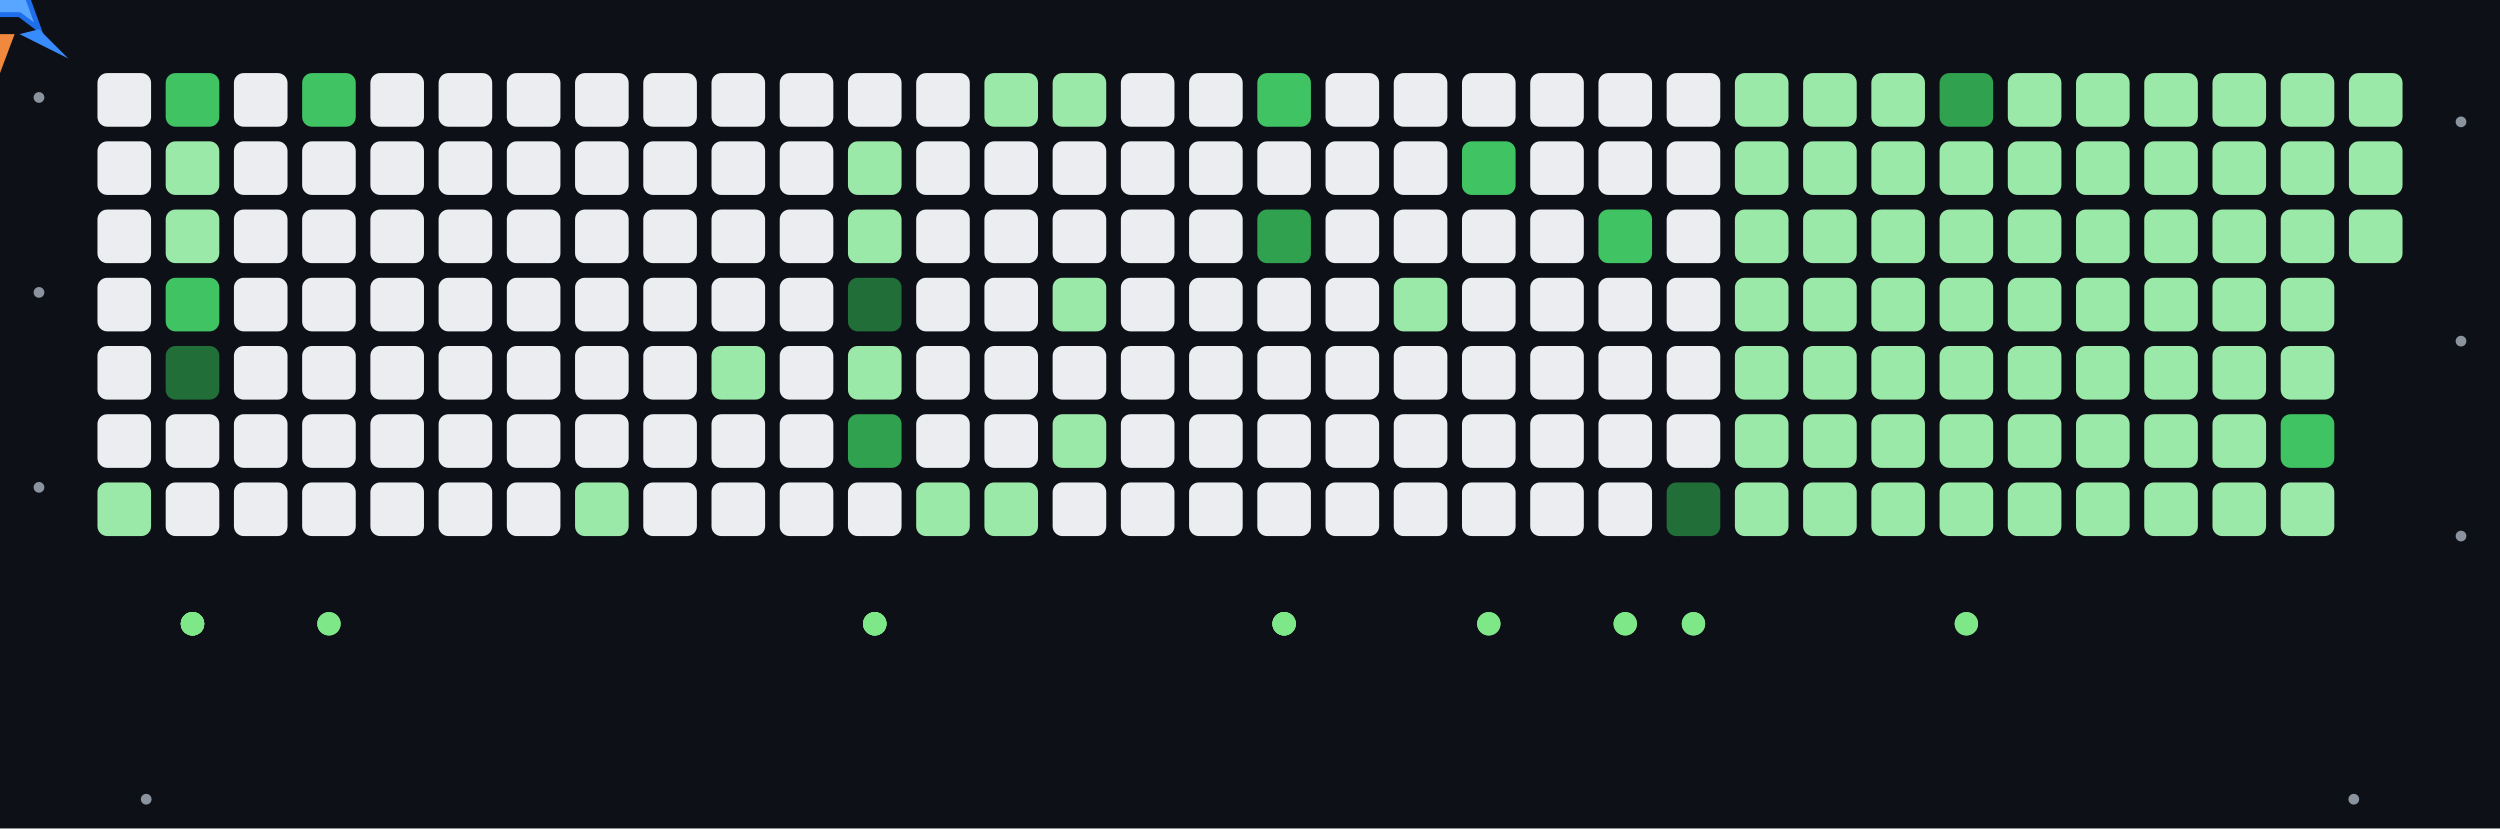
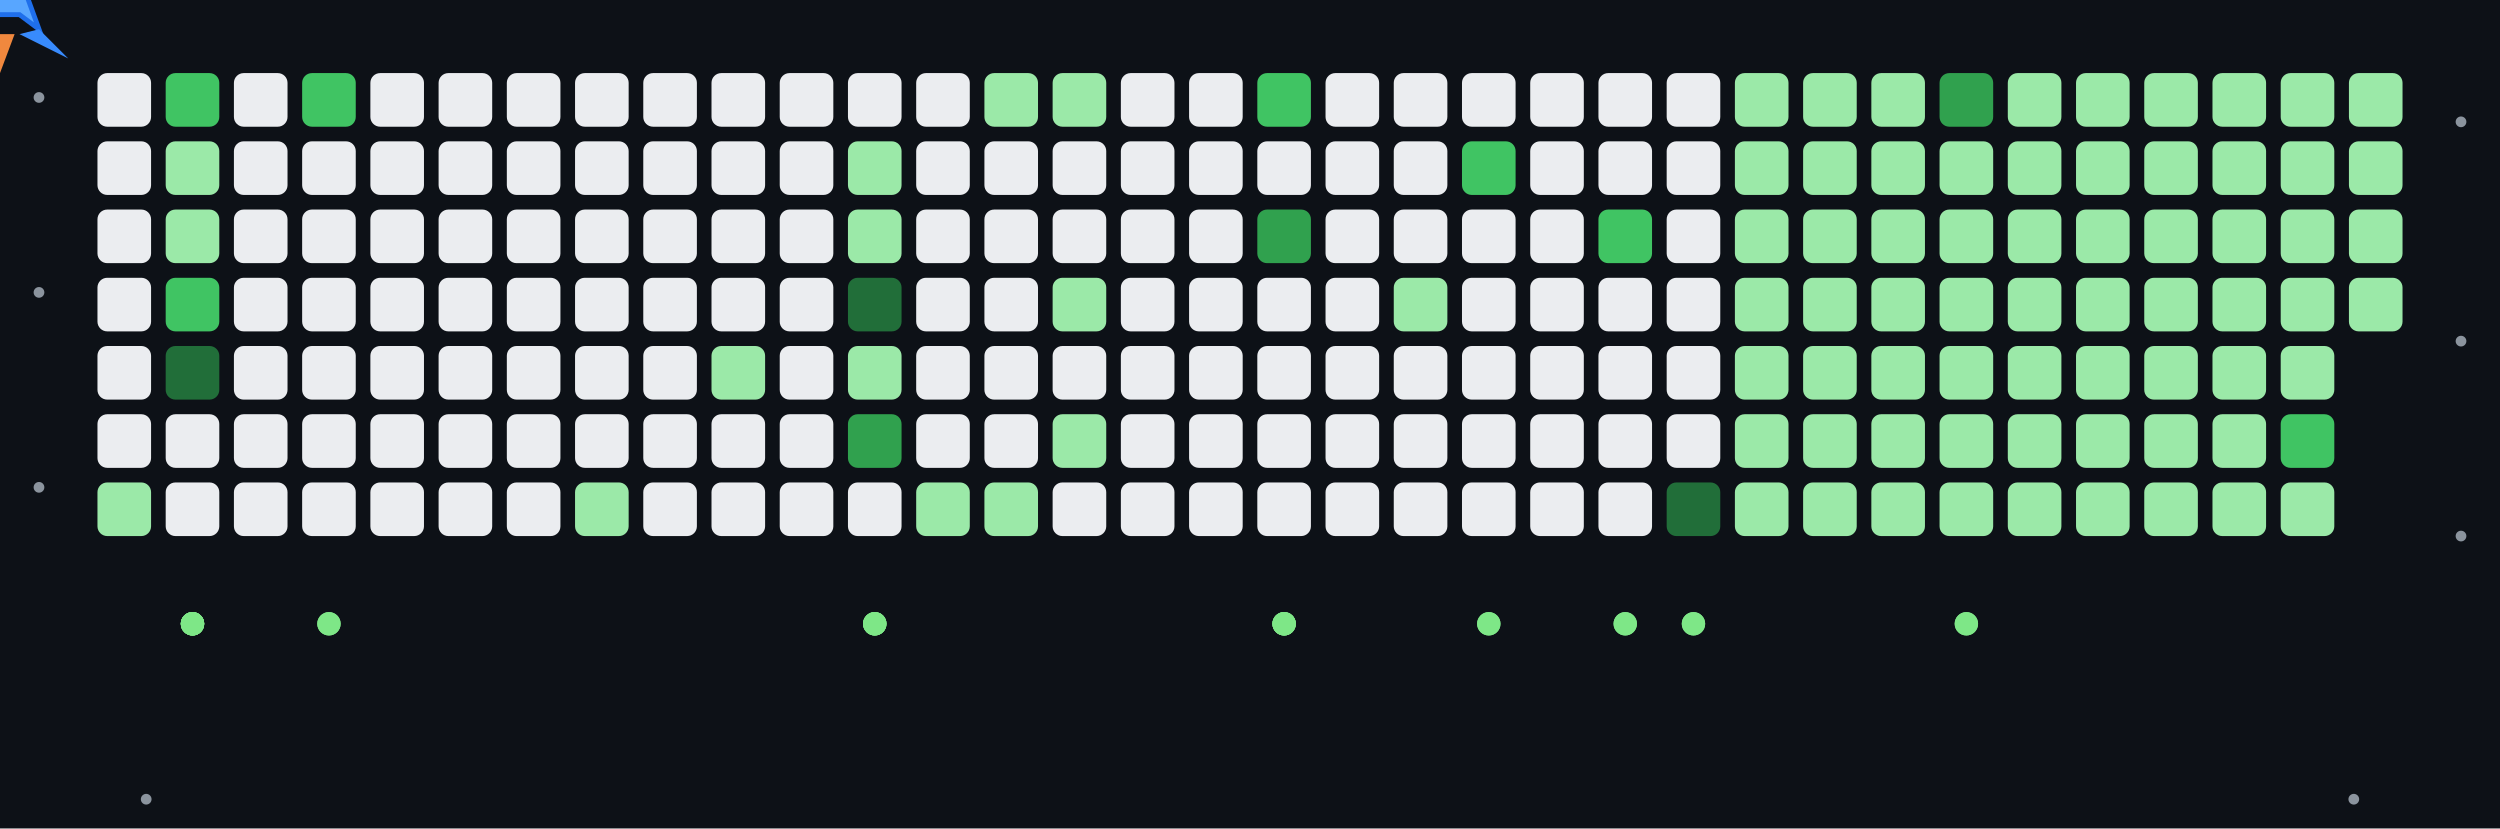
<svg xmlns="http://www.w3.org/2000/svg" viewBox="0 0 513 170">
  <rect x="0" y="0" width="513" height="170" fill="#0d1117" />
  <circle cx="8" cy="20" r="1.1" fill="#8b949e">
    <animate attributeName="opacity" values="0.2;1;0.2" dur="1.2s" repeatCount="indefinite" />
  </circle>
  <circle cx="8" cy="60" r="1.1" fill="#8b949e">
    <animate attributeName="opacity" values="0.2;1;0.2" dur="1.6s" repeatCount="indefinite" />
  </circle>
  <circle cx="8" cy="100" r="1.1" fill="#8b949e">
    <animate attributeName="opacity" values="0.2;1;0.2" dur="2s" repeatCount="indefinite" />
  </circle>
  <circle cx="505" cy="25" r="1.1" fill="#8b949e">
    <animate attributeName="opacity" values="0.2;1;0.2" dur="1.2s" repeatCount="indefinite" />
  </circle>
  <circle cx="505" cy="70" r="1.1" fill="#8b949e">
    <animate attributeName="opacity" values="0.2;1;0.2" dur="1.6s" repeatCount="indefinite" />
  </circle>
  <circle cx="505" cy="110" r="1.1" fill="#8b949e">
    <animate attributeName="opacity" values="0.2;1;0.2" dur="2s" repeatCount="indefinite" />
  </circle>
  <circle cx="30" cy="164" r="1.1" fill="#8b949e">
    <animate attributeName="opacity" values="0.2;1;0.2" dur="1.2s" repeatCount="indefinite" />
  </circle>
  <circle cx="483" cy="164" r="1.1" fill="#8b949e">
    <animate attributeName="opacity" values="0.2;1;0.2" dur="1.6s" repeatCount="indefinite" />
  </circle>
  <g id="grid">
    <rect x="20.00" y="15.00" width="11" height="11" rx="2" ry="2" fill="#ebedf0" />
    <rect x="20.00" y="29.00" width="11" height="11" rx="2" ry="2" fill="#ebedf0" />
    <rect x="20.00" y="43.00" width="11" height="11" rx="2" ry="2" fill="#ebedf0" />
    <rect x="20.00" y="57.00" width="11" height="11" rx="2" ry="2" fill="#ebedf0" />
    <rect x="20.00" y="71.00" width="11" height="11" rx="2" ry="2" fill="#ebedf0" />
    <rect x="20.00" y="85.00" width="11" height="11" rx="2" ry="2" fill="#ebedf0" />
    <rect x="20.00" y="99.00" width="11" height="11" rx="2" ry="2" fill="#9be9a8" />
    <rect x="34.00" y="15.00" width="11" height="11" rx="2" ry="2" fill="#40c463">
      <animate attributeName="fill" dur="20s" repeatCount="indefinite" keyTimes="0;0.034;0.04;0.966;0.972;1" values="#40c463;#40c463;#39d353;#40c463;#39d353;#40c463" />
    </rect>
    <rect x="34.00" y="29.00" width="11" height="11" rx="2" ry="2" fill="#9be9a8" />
    <rect x="34.00" y="43.00" width="11" height="11" rx="2" ry="2" fill="#9be9a8" />
    <rect x="34.00" y="57.00" width="11" height="11" rx="2" ry="2" fill="#40c463">
      <animate attributeName="fill" dur="20s" repeatCount="indefinite" keyTimes="0;0.034;0.04;0.966;0.972;1" values="#40c463;#40c463;#39d353;#40c463;#39d353;#40c463" />
    </rect>
    <rect x="34.00" y="71.00" width="11" height="11" rx="2" ry="2" fill="#216e39">
      <animate attributeName="fill" dur="20s" repeatCount="indefinite" keyTimes="0;0.034;0.04;0.966;0.972;1" values="#216e39;#216e39;#39d353;#216e39;#39d353;#216e39" />
    </rect>
    <rect x="34.00" y="85.00" width="11" height="11" rx="2" ry="2" fill="#ebedf0" />
    <rect x="34.00" y="99.00" width="11" height="11" rx="2" ry="2" fill="#ebedf0" />
    <rect x="48.00" y="15.00" width="11" height="11" rx="2" ry="2" fill="#ebedf0" />
    <rect x="48.00" y="29.00" width="11" height="11" rx="2" ry="2" fill="#ebedf0" />
    <rect x="48.00" y="43.00" width="11" height="11" rx="2" ry="2" fill="#ebedf0" />
    <rect x="48.00" y="57.00" width="11" height="11" rx="2" ry="2" fill="#ebedf0" />
    <rect x="48.00" y="71.00" width="11" height="11" rx="2" ry="2" fill="#ebedf0" />
    <rect x="48.00" y="85.00" width="11" height="11" rx="2" ry="2" fill="#ebedf0" />
    <rect x="48.00" y="99.00" width="11" height="11" rx="2" ry="2" fill="#ebedf0" />
    <rect x="62.00" y="15.00" width="11" height="11" rx="2" ry="2" fill="#40c463">
      <animate attributeName="fill" dur="20s" repeatCount="indefinite" keyTimes="0;0.062;0.068;0.938;0.944;1" values="#40c463;#40c463;#39d353;#40c463;#39d353;#40c463" />
    </rect>
    <rect x="62.00" y="29.00" width="11" height="11" rx="2" ry="2" fill="#ebedf0" />
    <rect x="62.00" y="43.00" width="11" height="11" rx="2" ry="2" fill="#ebedf0" />
    <rect x="62.00" y="57.00" width="11" height="11" rx="2" ry="2" fill="#ebedf0" />
    <rect x="62.00" y="71.00" width="11" height="11" rx="2" ry="2" fill="#ebedf0" />
    <rect x="62.00" y="85.00" width="11" height="11" rx="2" ry="2" fill="#ebedf0" />
    <rect x="62.00" y="99.00" width="11" height="11" rx="2" ry="2" fill="#ebedf0" />
    <rect x="76.00" y="15.00" width="11" height="11" rx="2" ry="2" fill="#ebedf0" />
    <rect x="76.00" y="29.00" width="11" height="11" rx="2" ry="2" fill="#ebedf0" />
    <rect x="76.00" y="43.00" width="11" height="11" rx="2" ry="2" fill="#ebedf0" />
    <rect x="76.00" y="57.00" width="11" height="11" rx="2" ry="2" fill="#ebedf0" />
    <rect x="76.00" y="71.00" width="11" height="11" rx="2" ry="2" fill="#ebedf0" />
    <rect x="76.00" y="85.00" width="11" height="11" rx="2" ry="2" fill="#ebedf0" />
    <rect x="76.00" y="99.00" width="11" height="11" rx="2" ry="2" fill="#ebedf0" />
    <rect x="90.00" y="15.00" width="11" height="11" rx="2" ry="2" fill="#ebedf0" />
    <rect x="90.00" y="29.00" width="11" height="11" rx="2" ry="2" fill="#ebedf0" />
    <rect x="90.00" y="43.00" width="11" height="11" rx="2" ry="2" fill="#ebedf0" />
    <rect x="90.00" y="57.00" width="11" height="11" rx="2" ry="2" fill="#ebedf0" />
    <rect x="90.00" y="71.00" width="11" height="11" rx="2" ry="2" fill="#ebedf0" />
    <rect x="90.00" y="85.00" width="11" height="11" rx="2" ry="2" fill="#ebedf0" />
    <rect x="90.00" y="99.00" width="11" height="11" rx="2" ry="2" fill="#ebedf0" />
    <rect x="104.00" y="15.00" width="11" height="11" rx="2" ry="2" fill="#ebedf0" />
    <rect x="104.00" y="29.00" width="11" height="11" rx="2" ry="2" fill="#ebedf0" />
    <rect x="104.00" y="43.00" width="11" height="11" rx="2" ry="2" fill="#ebedf0" />
    <rect x="104.00" y="57.00" width="11" height="11" rx="2" ry="2" fill="#ebedf0" />
    <rect x="104.00" y="71.00" width="11" height="11" rx="2" ry="2" fill="#ebedf0" />
    <rect x="104.00" y="85.00" width="11" height="11" rx="2" ry="2" fill="#ebedf0" />
    <rect x="104.00" y="99.00" width="11" height="11" rx="2" ry="2" fill="#ebedf0" />
    <rect x="118.00" y="15.00" width="11" height="11" rx="2" ry="2" fill="#ebedf0" />
    <rect x="118.00" y="29.00" width="11" height="11" rx="2" ry="2" fill="#ebedf0" />
    <rect x="118.00" y="43.00" width="11" height="11" rx="2" ry="2" fill="#ebedf0" />
    <rect x="118.00" y="57.00" width="11" height="11" rx="2" ry="2" fill="#ebedf0" />
    <rect x="118.00" y="71.00" width="11" height="11" rx="2" ry="2" fill="#ebedf0" />
    <rect x="118.00" y="85.00" width="11" height="11" rx="2" ry="2" fill="#ebedf0" />
    <rect x="118.00" y="99.00" width="11" height="11" rx="2" ry="2" fill="#9be9a8" />
    <rect x="132.00" y="15.00" width="11" height="11" rx="2" ry="2" fill="#ebedf0" />
    <rect x="132.00" y="29.00" width="11" height="11" rx="2" ry="2" fill="#ebedf0" />
    <rect x="132.00" y="43.00" width="11" height="11" rx="2" ry="2" fill="#ebedf0" />
    <rect x="132.00" y="57.00" width="11" height="11" rx="2" ry="2" fill="#ebedf0" />
    <rect x="132.00" y="71.00" width="11" height="11" rx="2" ry="2" fill="#ebedf0" />
    <rect x="132.00" y="85.00" width="11" height="11" rx="2" ry="2" fill="#ebedf0" />
    <rect x="132.00" y="99.00" width="11" height="11" rx="2" ry="2" fill="#ebedf0" />
    <rect x="146.00" y="15.00" width="11" height="11" rx="2" ry="2" fill="#ebedf0" />
    <rect x="146.00" y="29.00" width="11" height="11" rx="2" ry="2" fill="#ebedf0" />
    <rect x="146.00" y="43.00" width="11" height="11" rx="2" ry="2" fill="#ebedf0" />
    <rect x="146.00" y="57.00" width="11" height="11" rx="2" ry="2" fill="#ebedf0" />
    <rect x="146.00" y="71.00" width="11" height="11" rx="2" ry="2" fill="#9be9a8" />
    <rect x="146.00" y="85.00" width="11" height="11" rx="2" ry="2" fill="#ebedf0" />
    <rect x="146.00" y="99.00" width="11" height="11" rx="2" ry="2" fill="#ebedf0" />
    <rect x="160.00" y="15.00" width="11" height="11" rx="2" ry="2" fill="#ebedf0" />
    <rect x="160.00" y="29.00" width="11" height="11" rx="2" ry="2" fill="#ebedf0" />
    <rect x="160.00" y="43.00" width="11" height="11" rx="2" ry="2" fill="#ebedf0" />
    <rect x="160.00" y="57.00" width="11" height="11" rx="2" ry="2" fill="#ebedf0" />
    <rect x="160.00" y="71.00" width="11" height="11" rx="2" ry="2" fill="#ebedf0" />
    <rect x="160.00" y="85.00" width="11" height="11" rx="2" ry="2" fill="#ebedf0" />
    <rect x="160.00" y="99.00" width="11" height="11" rx="2" ry="2" fill="#ebedf0" />
    <rect x="174.00" y="15.00" width="11" height="11" rx="2" ry="2" fill="#ebedf0" />
    <rect x="174.00" y="29.00" width="11" height="11" rx="2" ry="2" fill="#9be9a8" />
    <rect x="174.00" y="43.00" width="11" height="11" rx="2" ry="2" fill="#9be9a8" />
    <rect x="174.00" y="57.00" width="11" height="11" rx="2" ry="2" fill="#216e39">
      <animate attributeName="fill" dur="20s" repeatCount="indefinite" keyTimes="0;0.173;0.179;0.827;0.833;1" values="#216e39;#216e39;#39d353;#216e39;#39d353;#216e39" />
    </rect>
    <rect x="174.00" y="71.00" width="11" height="11" rx="2" ry="2" fill="#9be9a8" />
    <rect x="174.00" y="85.00" width="11" height="11" rx="2" ry="2" fill="#30a14e">
      <animate attributeName="fill" dur="20s" repeatCount="indefinite" keyTimes="0;0.173;0.179;0.827;0.833;1" values="#30a14e;#30a14e;#39d353;#30a14e;#39d353;#30a14e" />
    </rect>
    <rect x="174.00" y="99.00" width="11" height="11" rx="2" ry="2" fill="#ebedf0" />
    <rect x="188.00" y="15.00" width="11" height="11" rx="2" ry="2" fill="#ebedf0" />
    <rect x="188.00" y="29.00" width="11" height="11" rx="2" ry="2" fill="#ebedf0" />
    <rect x="188.00" y="43.00" width="11" height="11" rx="2" ry="2" fill="#ebedf0" />
    <rect x="188.00" y="57.00" width="11" height="11" rx="2" ry="2" fill="#ebedf0" />
    <rect x="188.00" y="71.00" width="11" height="11" rx="2" ry="2" fill="#ebedf0" />
    <rect x="188.00" y="85.00" width="11" height="11" rx="2" ry="2" fill="#ebedf0" />
    <rect x="188.00" y="99.00" width="11" height="11" rx="2" ry="2" fill="#9be9a8" />
    <rect x="202.00" y="15.00" width="11" height="11" rx="2" ry="2" fill="#9be9a8" />
    <rect x="202.00" y="29.00" width="11" height="11" rx="2" ry="2" fill="#ebedf0" />
    <rect x="202.00" y="43.00" width="11" height="11" rx="2" ry="2" fill="#ebedf0" />
    <rect x="202.00" y="57.00" width="11" height="11" rx="2" ry="2" fill="#ebedf0" />
    <rect x="202.00" y="71.00" width="11" height="11" rx="2" ry="2" fill="#ebedf0" />
    <rect x="202.00" y="85.00" width="11" height="11" rx="2" ry="2" fill="#ebedf0" />
    <rect x="202.00" y="99.00" width="11" height="11" rx="2" ry="2" fill="#9be9a8" />
    <rect x="216.00" y="15.00" width="11" height="11" rx="2" ry="2" fill="#9be9a8" />
    <rect x="216.00" y="29.00" width="11" height="11" rx="2" ry="2" fill="#ebedf0" />
    <rect x="216.00" y="43.00" width="11" height="11" rx="2" ry="2" fill="#ebedf0" />
    <rect x="216.00" y="57.00" width="11" height="11" rx="2" ry="2" fill="#9be9a8" />
    <rect x="216.00" y="71.00" width="11" height="11" rx="2" ry="2" fill="#ebedf0" />
    <rect x="216.00" y="85.00" width="11" height="11" rx="2" ry="2" fill="#9be9a8" />
    <rect x="216.00" y="99.00" width="11" height="11" rx="2" ry="2" fill="#ebedf0" />
    <rect x="230.00" y="15.00" width="11" height="11" rx="2" ry="2" fill="#ebedf0" />
    <rect x="230.00" y="29.00" width="11" height="11" rx="2" ry="2" fill="#ebedf0" />
    <rect x="230.00" y="43.00" width="11" height="11" rx="2" ry="2" fill="#ebedf0" />
    <rect x="230.00" y="57.00" width="11" height="11" rx="2" ry="2" fill="#ebedf0" />
    <rect x="230.00" y="71.00" width="11" height="11" rx="2" ry="2" fill="#ebedf0" />
    <rect x="230.00" y="85.00" width="11" height="11" rx="2" ry="2" fill="#ebedf0" />
    <rect x="230.00" y="99.00" width="11" height="11" rx="2" ry="2" fill="#ebedf0" />
    <rect x="244.00" y="15.00" width="11" height="11" rx="2" ry="2" fill="#ebedf0" />
    <rect x="244.00" y="29.00" width="11" height="11" rx="2" ry="2" fill="#ebedf0" />
    <rect x="244.00" y="43.00" width="11" height="11" rx="2" ry="2" fill="#ebedf0" />
    <rect x="244.00" y="57.00" width="11" height="11" rx="2" ry="2" fill="#ebedf0" />
    <rect x="244.00" y="71.00" width="11" height="11" rx="2" ry="2" fill="#ebedf0" />
    <rect x="244.00" y="85.00" width="11" height="11" rx="2" ry="2" fill="#ebedf0" />
    <rect x="244.00" y="99.00" width="11" height="11" rx="2" ry="2" fill="#ebedf0" />
    <rect x="258.00" y="15.00" width="11" height="11" rx="2" ry="2" fill="#40c463">
      <animate attributeName="fill" dur="20s" repeatCount="indefinite" keyTimes="0;0.257;0.263;0.743;0.749;1" values="#40c463;#40c463;#39d353;#40c463;#39d353;#40c463" />
    </rect>
    <rect x="258.00" y="29.00" width="11" height="11" rx="2" ry="2" fill="#ebedf0" />
    <rect x="258.00" y="43.00" width="11" height="11" rx="2" ry="2" fill="#30a14e">
      <animate attributeName="fill" dur="20s" repeatCount="indefinite" keyTimes="0;0.257;0.263;0.743;0.749;1" values="#30a14e;#30a14e;#39d353;#30a14e;#39d353;#30a14e" />
    </rect>
    <rect x="258.00" y="57.00" width="11" height="11" rx="2" ry="2" fill="#ebedf0" />
    <rect x="258.00" y="71.00" width="11" height="11" rx="2" ry="2" fill="#ebedf0" />
    <rect x="258.00" y="85.00" width="11" height="11" rx="2" ry="2" fill="#ebedf0" />
    <rect x="258.00" y="99.00" width="11" height="11" rx="2" ry="2" fill="#ebedf0" />
    <rect x="272.00" y="15.00" width="11" height="11" rx="2" ry="2" fill="#ebedf0" />
    <rect x="272.00" y="29.00" width="11" height="11" rx="2" ry="2" fill="#ebedf0" />
    <rect x="272.00" y="43.00" width="11" height="11" rx="2" ry="2" fill="#ebedf0" />
    <rect x="272.00" y="57.00" width="11" height="11" rx="2" ry="2" fill="#ebedf0" />
    <rect x="272.00" y="71.00" width="11" height="11" rx="2" ry="2" fill="#ebedf0" />
    <rect x="272.00" y="85.00" width="11" height="11" rx="2" ry="2" fill="#ebedf0" />
    <rect x="272.00" y="99.00" width="11" height="11" rx="2" ry="2" fill="#ebedf0" />
    <rect x="286.00" y="15.00" width="11" height="11" rx="2" ry="2" fill="#ebedf0" />
    <rect x="286.00" y="29.00" width="11" height="11" rx="2" ry="2" fill="#ebedf0" />
    <rect x="286.00" y="43.00" width="11" height="11" rx="2" ry="2" fill="#ebedf0" />
    <rect x="286.00" y="57.00" width="11" height="11" rx="2" ry="2" fill="#9be9a8" />
    <rect x="286.00" y="71.00" width="11" height="11" rx="2" ry="2" fill="#ebedf0" />
    <rect x="286.00" y="85.00" width="11" height="11" rx="2" ry="2" fill="#ebedf0" />
    <rect x="286.00" y="99.00" width="11" height="11" rx="2" ry="2" fill="#ebedf0" />
    <rect x="300.00" y="15.00" width="11" height="11" rx="2" ry="2" fill="#ebedf0" />
    <rect x="300.00" y="29.00" width="11" height="11" rx="2" ry="2" fill="#40c463">
      <animate attributeName="fill" dur="20s" repeatCount="indefinite" keyTimes="0;0.299;0.305;0.701;0.707;1" values="#40c463;#40c463;#39d353;#40c463;#39d353;#40c463" />
    </rect>
    <rect x="300.00" y="43.00" width="11" height="11" rx="2" ry="2" fill="#ebedf0" />
    <rect x="300.00" y="57.00" width="11" height="11" rx="2" ry="2" fill="#ebedf0" />
    <rect x="300.00" y="71.00" width="11" height="11" rx="2" ry="2" fill="#ebedf0" />
    <rect x="300.00" y="85.00" width="11" height="11" rx="2" ry="2" fill="#ebedf0" />
    <rect x="300.00" y="99.00" width="11" height="11" rx="2" ry="2" fill="#ebedf0" />
    <rect x="314.00" y="15.00" width="11" height="11" rx="2" ry="2" fill="#ebedf0" />
    <rect x="314.00" y="29.00" width="11" height="11" rx="2" ry="2" fill="#ebedf0" />
    <rect x="314.00" y="43.00" width="11" height="11" rx="2" ry="2" fill="#ebedf0" />
    <rect x="314.00" y="57.00" width="11" height="11" rx="2" ry="2" fill="#ebedf0" />
    <rect x="314.00" y="71.00" width="11" height="11" rx="2" ry="2" fill="#ebedf0" />
    <rect x="314.00" y="85.00" width="11" height="11" rx="2" ry="2" fill="#ebedf0" />
    <rect x="314.00" y="99.00" width="11" height="11" rx="2" ry="2" fill="#ebedf0" />
    <rect x="328.00" y="15.00" width="11" height="11" rx="2" ry="2" fill="#ebedf0" />
    <rect x="328.00" y="29.00" width="11" height="11" rx="2" ry="2" fill="#ebedf0" />
    <rect x="328.00" y="43.00" width="11" height="11" rx="2" ry="2" fill="#40c463">
      <animate attributeName="fill" dur="20s" repeatCount="indefinite" keyTimes="0;0.327;0.333;0.673;0.679;1" values="#40c463;#40c463;#39d353;#40c463;#39d353;#40c463" />
    </rect>
    <rect x="328.00" y="57.00" width="11" height="11" rx="2" ry="2" fill="#ebedf0" />
    <rect x="328.00" y="71.00" width="11" height="11" rx="2" ry="2" fill="#ebedf0" />
    <rect x="328.00" y="85.00" width="11" height="11" rx="2" ry="2" fill="#ebedf0" />
    <rect x="328.00" y="99.00" width="11" height="11" rx="2" ry="2" fill="#ebedf0" />
    <rect x="342.00" y="15.00" width="11" height="11" rx="2" ry="2" fill="#ebedf0" />
    <rect x="342.00" y="29.00" width="11" height="11" rx="2" ry="2" fill="#ebedf0" />
    <rect x="342.00" y="43.00" width="11" height="11" rx="2" ry="2" fill="#ebedf0" />
    <rect x="342.00" y="57.00" width="11" height="11" rx="2" ry="2" fill="#ebedf0" />
    <rect x="342.00" y="71.00" width="11" height="11" rx="2" ry="2" fill="#ebedf0" />
    <rect x="342.00" y="85.00" width="11" height="11" rx="2" ry="2" fill="#ebedf0" />
    <rect x="342.00" y="99.00" width="11" height="11" rx="2" ry="2" fill="#216e39">
      <animate attributeName="fill" dur="20s" repeatCount="indefinite" keyTimes="0;0.341;0.347;0.659;0.665;1" values="#216e39;#216e39;#39d353;#216e39;#39d353;#216e39" />
    </rect>
    <rect x="356.00" y="15.00" width="11" height="11" rx="2" ry="2" fill="#9be9a8" />
    <rect x="356.00" y="29.00" width="11" height="11" rx="2" ry="2" fill="#9be9a8" />
    <rect x="356.00" y="43.00" width="11" height="11" rx="2" ry="2" fill="#9be9a8" />
    <rect x="356.00" y="57.00" width="11" height="11" rx="2" ry="2" fill="#9be9a8" />
    <rect x="356.00" y="71.00" width="11" height="11" rx="2" ry="2" fill="#9be9a8" />
    <rect x="356.00" y="85.00" width="11" height="11" rx="2" ry="2" fill="#9be9a8" />
    <rect x="356.00" y="99.00" width="11" height="11" rx="2" ry="2" fill="#9be9a8" />
    <rect x="370.00" y="15.00" width="11" height="11" rx="2" ry="2" fill="#9be9a8" />
    <rect x="370.00" y="29.00" width="11" height="11" rx="2" ry="2" fill="#9be9a8" />
    <rect x="370.00" y="43.00" width="11" height="11" rx="2" ry="2" fill="#9be9a8" />
    <rect x="370.00" y="57.00" width="11" height="11" rx="2" ry="2" fill="#9be9a8" />
    <rect x="370.00" y="71.00" width="11" height="11" rx="2" ry="2" fill="#9be9a8" />
    <rect x="370.00" y="85.00" width="11" height="11" rx="2" ry="2" fill="#9be9a8" />
    <rect x="370.00" y="99.00" width="11" height="11" rx="2" ry="2" fill="#9be9a8" />
    <rect x="384.00" y="15.00" width="11" height="11" rx="2" ry="2" fill="#9be9a8" />
    <rect x="384.00" y="29.00" width="11" height="11" rx="2" ry="2" fill="#9be9a8" />
    <rect x="384.00" y="43.00" width="11" height="11" rx="2" ry="2" fill="#9be9a8" />
    <rect x="384.00" y="57.00" width="11" height="11" rx="2" ry="2" fill="#9be9a8" />
    <rect x="384.00" y="71.00" width="11" height="11" rx="2" ry="2" fill="#9be9a8" />
    <rect x="384.00" y="85.00" width="11" height="11" rx="2" ry="2" fill="#9be9a8" />
    <rect x="384.00" y="99.00" width="11" height="11" rx="2" ry="2" fill="#9be9a8" />
    <rect x="398.00" y="15.00" width="11" height="11" rx="2" ry="2" fill="#30a14e">
      <animate attributeName="fill" dur="20s" repeatCount="indefinite" keyTimes="0;0.396;0.402;0.604;0.61;1" values="#30a14e;#30a14e;#39d353;#30a14e;#39d353;#30a14e" />
    </rect>
    <rect x="398.00" y="29.00" width="11" height="11" rx="2" ry="2" fill="#9be9a8" />
    <rect x="398.00" y="43.00" width="11" height="11" rx="2" ry="2" fill="#9be9a8" />
    <rect x="398.00" y="57.00" width="11" height="11" rx="2" ry="2" fill="#9be9a8" />
    <rect x="398.00" y="71.00" width="11" height="11" rx="2" ry="2" fill="#9be9a8" />
    <rect x="398.00" y="85.00" width="11" height="11" rx="2" ry="2" fill="#9be9a8" />
    <rect x="398.00" y="99.00" width="11" height="11" rx="2" ry="2" fill="#9be9a8" />
    <rect x="412.00" y="15.00" width="11" height="11" rx="2" ry="2" fill="#9be9a8" />
    <rect x="412.00" y="29.00" width="11" height="11" rx="2" ry="2" fill="#9be9a8" />
    <rect x="412.00" y="43.00" width="11" height="11" rx="2" ry="2" fill="#9be9a8" />
    <rect x="412.00" y="57.00" width="11" height="11" rx="2" ry="2" fill="#9be9a8" />
    <rect x="412.00" y="71.00" width="11" height="11" rx="2" ry="2" fill="#9be9a8" />
    <rect x="412.00" y="85.00" width="11" height="11" rx="2" ry="2" fill="#9be9a8" />
    <rect x="412.00" y="99.00" width="11" height="11" rx="2" ry="2" fill="#9be9a8" />
    <rect x="426.00" y="15.00" width="11" height="11" rx="2" ry="2" fill="#9be9a8" />
    <rect x="426.00" y="29.00" width="11" height="11" rx="2" ry="2" fill="#9be9a8" />
    <rect x="426.00" y="43.00" width="11" height="11" rx="2" ry="2" fill="#9be9a8" />
    <rect x="426.00" y="57.00" width="11" height="11" rx="2" ry="2" fill="#9be9a8" />
    <rect x="426.00" y="71.00" width="11" height="11" rx="2" ry="2" fill="#9be9a8" />
    <rect x="426.00" y="85.00" width="11" height="11" rx="2" ry="2" fill="#9be9a8" />
    <rect x="426.00" y="99.00" width="11" height="11" rx="2" ry="2" fill="#9be9a8" />
    <rect x="440.00" y="15.00" width="11" height="11" rx="2" ry="2" fill="#9be9a8" />
    <rect x="440.00" y="29.00" width="11" height="11" rx="2" ry="2" fill="#9be9a8" />
    <rect x="440.00" y="43.00" width="11" height="11" rx="2" ry="2" fill="#9be9a8" />
    <rect x="440.00" y="57.00" width="11" height="11" rx="2" ry="2" fill="#9be9a8" />
    <rect x="440.00" y="71.00" width="11" height="11" rx="2" ry="2" fill="#9be9a8" />
    <rect x="440.00" y="85.00" width="11" height="11" rx="2" ry="2" fill="#9be9a8" />
    <rect x="440.00" y="99.00" width="11" height="11" rx="2" ry="2" fill="#9be9a8" />
    <rect x="454.00" y="15.00" width="11" height="11" rx="2" ry="2" fill="#9be9a8" />
    <rect x="454.00" y="29.00" width="11" height="11" rx="2" ry="2" fill="#9be9a8" />
    <rect x="454.00" y="43.00" width="11" height="11" rx="2" ry="2" fill="#9be9a8" />
    <rect x="454.00" y="57.00" width="11" height="11" rx="2" ry="2" fill="#9be9a8" />
    <rect x="454.00" y="71.00" width="11" height="11" rx="2" ry="2" fill="#9be9a8" />
    <rect x="454.00" y="85.00" width="11" height="11" rx="2" ry="2" fill="#9be9a8" />
    <rect x="454.00" y="99.00" width="11" height="11" rx="2" ry="2" fill="#9be9a8" />
    <rect x="468.00" y="15.00" width="11" height="11" rx="2" ry="2" fill="#9be9a8" />
    <rect x="468.00" y="29.00" width="11" height="11" rx="2" ry="2" fill="#9be9a8" />
    <rect x="468.00" y="43.00" width="11" height="11" rx="2" ry="2" fill="#9be9a8" />
    <rect x="468.00" y="57.00" width="11" height="11" rx="2" ry="2" fill="#9be9a8" />
    <rect x="468.00" y="71.00" width="11" height="11" rx="2" ry="2" fill="#9be9a8" />
    <rect x="468.00" y="85.00" width="11" height="11" rx="2" ry="2" fill="#40c463" />
    <rect x="468.00" y="99.00" width="11" height="11" rx="2" ry="2" fill="#9be9a8" />
    <rect x="482.00" y="15.00" width="11" height="11" rx="2" ry="2" fill="#9be9a8" />
    <rect x="482.00" y="29.00" width="11" height="11" rx="2" ry="2" fill="#9be9a8" />
    <rect x="482.00" y="43.00" width="11" height="11" rx="2" ry="2" fill="#9be9a8" />
+     <rect x="482.00" y="57.00" width="11" height="11" rx="2" ry="2" fill="#9be9a8" />
  </g>
  <g id="bullets">
    <circle cx="39.5" cy="128" r="2.4" fill="#7ee787">
      <animate attributeName="cy" dur="20s" repeatCount="indefinite" keyTimes="0;0.016;0.034;1" values="128;128;20.5;20.5" />
      <animate attributeName="opacity" dur="20s" repeatCount="indefinite" keyTimes="0;0.016;0.034;0.04;1" values="0;1;1;0;0" />
    </circle>
    <circle cx="39.5" cy="128" r="2.4" fill="#7ee787">
      <animate attributeName="cy" dur="20s" repeatCount="indefinite" keyTimes="0;0.016;0.034;1" values="128;128;62.5;62.5" />
      <animate attributeName="opacity" dur="20s" repeatCount="indefinite" keyTimes="0;0.016;0.034;0.04;1" values="0;1;1;0;0" />
    </circle>
    <circle cx="39.5" cy="128" r="2.4" fill="#7ee787">
      <animate attributeName="cy" dur="20s" repeatCount="indefinite" keyTimes="0;0.016;0.034;1" values="128;128;76.5;76.5" />
      <animate attributeName="opacity" dur="20s" repeatCount="indefinite" keyTimes="0;0.016;0.034;0.04;1" values="0;1;1;0;0" />
    </circle>
    <circle cx="67.5" cy="128" r="2.4" fill="#7ee787">
      <animate attributeName="cy" dur="20s" repeatCount="indefinite" keyTimes="0;0.044;0.062;1" values="128;128;20.5;20.5" />
      <animate attributeName="opacity" dur="20s" repeatCount="indefinite" keyTimes="0;0.044;0.062;0.068;1" values="0;1;1;0;0" />
    </circle>
    <circle cx="179.5" cy="128" r="2.4" fill="#7ee787">
      <animate attributeName="cy" dur="20s" repeatCount="indefinite" keyTimes="0;0.155;0.173;1" values="128;128;62.5;62.5" />
      <animate attributeName="opacity" dur="20s" repeatCount="indefinite" keyTimes="0;0.155;0.173;0.179;1" values="0;1;1;0;0" />
    </circle>
    <circle cx="179.5" cy="128" r="2.4" fill="#7ee787">
      <animate attributeName="cy" dur="20s" repeatCount="indefinite" keyTimes="0;0.155;0.173;1" values="128;128;90.5;90.5" />
      <animate attributeName="opacity" dur="20s" repeatCount="indefinite" keyTimes="0;0.155;0.173;0.179;1" values="0;1;1;0;0" />
    </circle>
    <circle cx="263.5" cy="128" r="2.4" fill="#7ee787">
      <animate attributeName="cy" dur="20s" repeatCount="indefinite" keyTimes="0;0.239;0.257;1" values="128;128;20.5;20.5" />
      <animate attributeName="opacity" dur="20s" repeatCount="indefinite" keyTimes="0;0.239;0.257;0.263;1" values="0;1;1;0;0" />
    </circle>
    <circle cx="263.5" cy="128" r="2.4" fill="#7ee787">
      <animate attributeName="cy" dur="20s" repeatCount="indefinite" keyTimes="0;0.239;0.257;1" values="128;128;48.5;48.5" />
      <animate attributeName="opacity" dur="20s" repeatCount="indefinite" keyTimes="0;0.239;0.257;0.263;1" values="0;1;1;0;0" />
    </circle>
    <circle cx="305.5" cy="128" r="2.4" fill="#7ee787">
      <animate attributeName="cy" dur="20s" repeatCount="indefinite" keyTimes="0;0.281;0.299;1" values="128;128;34.5;34.5" />
      <animate attributeName="opacity" dur="20s" repeatCount="indefinite" keyTimes="0;0.281;0.299;0.305;1" values="0;1;1;0;0" />
    </circle>
    <circle cx="333.5" cy="128" r="2.4" fill="#7ee787">
      <animate attributeName="cy" dur="20s" repeatCount="indefinite" keyTimes="0;0.309;0.327;1" values="128;128;48.5;48.5" />
      <animate attributeName="opacity" dur="20s" repeatCount="indefinite" keyTimes="0;0.309;0.327;0.333;1" values="0;1;1;0;0" />
    </circle>
    <circle cx="347.5" cy="128" r="2.4" fill="#7ee787">
      <animate attributeName="cy" dur="20s" repeatCount="indefinite" keyTimes="0;0.323;0.341;1" values="128;128;104.5;104.5" />
      <animate attributeName="opacity" dur="20s" repeatCount="indefinite" keyTimes="0;0.323;0.341;0.347;1" values="0;1;1;0;0" />
    </circle>
    <circle cx="403.5" cy="128" r="2.4" fill="#7ee787">
      <animate attributeName="cy" dur="20s" repeatCount="indefinite" keyTimes="0;0.378;0.396;1" values="128;128;20.5;20.5" />
      <animate attributeName="opacity" dur="20s" repeatCount="indefinite" keyTimes="0;0.378;0.396;0.402;1" values="0;1;1;0;0" />
    </circle>
    <circle cx="403.5" cy="128" r="2.4" fill="#7ee787">
      <animate attributeName="cy" dur="20s" repeatCount="indefinite" keyTimes="0;0.586;0.604;1" values="128;128;20.5;20.5" />
      <animate attributeName="opacity" dur="20s" repeatCount="indefinite" keyTimes="0;0.586;0.604;0.61;1" values="0;1;1;0;0" />
    </circle>
    <circle cx="347.5" cy="128" r="2.4" fill="#7ee787">
      <animate attributeName="cy" dur="20s" repeatCount="indefinite" keyTimes="0;0.641;0.659;1" values="128;128;104.5;104.5" />
      <animate attributeName="opacity" dur="20s" repeatCount="indefinite" keyTimes="0;0.641;0.659;0.665;1" values="0;1;1;0;0" />
    </circle>
    <circle cx="333.5" cy="128" r="2.4" fill="#7ee787">
      <animate attributeName="cy" dur="20s" repeatCount="indefinite" keyTimes="0;0.655;0.673;1" values="128;128;48.5;48.5" />
      <animate attributeName="opacity" dur="20s" repeatCount="indefinite" keyTimes="0;0.655;0.673;0.679;1" values="0;1;1;0;0" />
    </circle>
    <circle cx="305.5" cy="128" r="2.4" fill="#7ee787">
      <animate attributeName="cy" dur="20s" repeatCount="indefinite" keyTimes="0;0.683;0.701;1" values="128;128;34.5;34.5" />
      <animate attributeName="opacity" dur="20s" repeatCount="indefinite" keyTimes="0;0.683;0.701;0.707;1" values="0;1;1;0;0" />
    </circle>
    <circle cx="263.5" cy="128" r="2.4" fill="#7ee787">
      <animate attributeName="cy" dur="20s" repeatCount="indefinite" keyTimes="0;0.725;0.743;1" values="128;128;48.5;48.5" />
      <animate attributeName="opacity" dur="20s" repeatCount="indefinite" keyTimes="0;0.725;0.743;0.749;1" values="0;1;1;0;0" />
    </circle>
    <circle cx="263.5" cy="128" r="2.4" fill="#7ee787">
      <animate attributeName="cy" dur="20s" repeatCount="indefinite" keyTimes="0;0.725;0.743;1" values="128;128;20.5;20.5" />
      <animate attributeName="opacity" dur="20s" repeatCount="indefinite" keyTimes="0;0.725;0.743;0.749;1" values="0;1;1;0;0" />
    </circle>
    <circle cx="179.5" cy="128" r="2.4" fill="#7ee787">
      <animate attributeName="cy" dur="20s" repeatCount="indefinite" keyTimes="0;0.809;0.827;1" values="128;128;90.5;90.5" />
      <animate attributeName="opacity" dur="20s" repeatCount="indefinite" keyTimes="0;0.809;0.827;0.833;1" values="0;1;1;0;0" />
    </circle>
    <circle cx="179.5" cy="128" r="2.4" fill="#7ee787">
      <animate attributeName="cy" dur="20s" repeatCount="indefinite" keyTimes="0;0.809;0.827;1" values="128;128;62.5;62.5" />
      <animate attributeName="opacity" dur="20s" repeatCount="indefinite" keyTimes="0;0.809;0.827;0.833;1" values="0;1;1;0;0" />
    </circle>
    <circle cx="67.5" cy="128" r="2.4" fill="#7ee787">
      <animate attributeName="cy" dur="20s" repeatCount="indefinite" keyTimes="0;0.92;0.938;1" values="128;128;20.5;20.5" />
      <animate attributeName="opacity" dur="20s" repeatCount="indefinite" keyTimes="0;0.92;0.938;0.944;1" values="0;1;1;0;0" />
    </circle>
    <circle cx="39.5" cy="128" r="2.4" fill="#7ee787">
      <animate attributeName="cy" dur="20s" repeatCount="indefinite" keyTimes="0;0.948;0.966;1" values="128;128;76.5;76.5" />
      <animate attributeName="opacity" dur="20s" repeatCount="indefinite" keyTimes="0;0.948;0.966;0.972;1" values="0;1;1;0;0" />
    </circle>
    <circle cx="39.5" cy="128" r="2.4" fill="#7ee787">
      <animate attributeName="cy" dur="20s" repeatCount="indefinite" keyTimes="0;0.948;0.966;1" values="128;128;62.5;62.5" />
      <animate attributeName="opacity" dur="20s" repeatCount="indefinite" keyTimes="0;0.948;0.966;0.972;1" values="0;1;1;0;0" />
    </circle>
    <circle cx="39.5" cy="128" r="2.4" fill="#7ee787">
      <animate attributeName="cy" dur="20s" repeatCount="indefinite" keyTimes="0;0.948;0.966;1" values="128;128;20.5;20.5" />
      <animate attributeName="opacity" dur="20s" repeatCount="indefinite" keyTimes="0;0.948;0.966;0.972;1" values="0;1;1;0;0" />
    </circle>
  </g>
  <g id="blasts">
    <circle cx="39.5" cy="20.5" r="0" fill="none" stroke="#56d364" stroke-width="1.6" opacity="0">
      <animate attributeName="r" dur="20s" repeatCount="indefinite" keyTimes="0;0.034;0.052;1" values="0;1;9;9" />
      <animate attributeName="opacity" dur="20s" repeatCount="indefinite" keyTimes="0;0.034;0.052;1" values="0;1;1;0" />
    </circle>
    <circle cx="39.5" cy="62.5" r="0" fill="none" stroke="#56d364" stroke-width="1.6" opacity="0">
      <animate attributeName="r" dur="20s" repeatCount="indefinite" keyTimes="0;0.034;0.052;1" values="0;1;9;9" />
      <animate attributeName="opacity" dur="20s" repeatCount="indefinite" keyTimes="0;0.034;0.052;1" values="0;1;1;0" />
    </circle>
    <circle cx="39.5" cy="76.5" r="0" fill="none" stroke="#56d364" stroke-width="1.6" opacity="0">
      <animate attributeName="r" dur="20s" repeatCount="indefinite" keyTimes="0;0.034;0.052;1" values="0;1;9;9" />
      <animate attributeName="opacity" dur="20s" repeatCount="indefinite" keyTimes="0;0.034;0.052;1" values="0;1;1;0" />
    </circle>
    <circle cx="67.5" cy="20.5" r="0" fill="none" stroke="#56d364" stroke-width="1.6" opacity="0">
      <animate attributeName="r" dur="20s" repeatCount="indefinite" keyTimes="0;0.062;0.08;1" values="0;1;9;9" />
      <animate attributeName="opacity" dur="20s" repeatCount="indefinite" keyTimes="0;0.062;0.08;1" values="0;1;1;0" />
    </circle>
    <circle cx="179.5" cy="62.5" r="0" fill="none" stroke="#56d364" stroke-width="1.6" opacity="0">
      <animate attributeName="r" dur="20s" repeatCount="indefinite" keyTimes="0;0.173;0.191;1" values="0;1;9;9" />
      <animate attributeName="opacity" dur="20s" repeatCount="indefinite" keyTimes="0;0.173;0.191;1" values="0;1;1;0" />
    </circle>
    <circle cx="179.5" cy="90.5" r="0" fill="none" stroke="#56d364" stroke-width="1.6" opacity="0">
      <animate attributeName="r" dur="20s" repeatCount="indefinite" keyTimes="0;0.173;0.191;1" values="0;1;9;9" />
      <animate attributeName="opacity" dur="20s" repeatCount="indefinite" keyTimes="0;0.173;0.191;1" values="0;1;1;0" />
    </circle>
    <circle cx="263.5" cy="20.5" r="0" fill="none" stroke="#56d364" stroke-width="1.6" opacity="0">
      <animate attributeName="r" dur="20s" repeatCount="indefinite" keyTimes="0;0.257;0.275;1" values="0;1;9;9" />
      <animate attributeName="opacity" dur="20s" repeatCount="indefinite" keyTimes="0;0.257;0.275;1" values="0;1;1;0" />
    </circle>
    <circle cx="263.5" cy="48.5" r="0" fill="none" stroke="#56d364" stroke-width="1.6" opacity="0">
      <animate attributeName="r" dur="20s" repeatCount="indefinite" keyTimes="0;0.257;0.275;1" values="0;1;9;9" />
      <animate attributeName="opacity" dur="20s" repeatCount="indefinite" keyTimes="0;0.257;0.275;1" values="0;1;1;0" />
    </circle>
    <circle cx="305.5" cy="34.5" r="0" fill="none" stroke="#56d364" stroke-width="1.6" opacity="0">
      <animate attributeName="r" dur="20s" repeatCount="indefinite" keyTimes="0;0.299;0.317;1" values="0;1;9;9" />
      <animate attributeName="opacity" dur="20s" repeatCount="indefinite" keyTimes="0;0.299;0.317;1" values="0;1;1;0" />
    </circle>
    <circle cx="333.5" cy="48.5" r="0" fill="none" stroke="#56d364" stroke-width="1.6" opacity="0">
      <animate attributeName="r" dur="20s" repeatCount="indefinite" keyTimes="0;0.327;0.345;1" values="0;1;9;9" />
      <animate attributeName="opacity" dur="20s" repeatCount="indefinite" keyTimes="0;0.327;0.345;1" values="0;1;1;0" />
    </circle>
    <circle cx="347.5" cy="104.5" r="0" fill="none" stroke="#56d364" stroke-width="1.6" opacity="0">
      <animate attributeName="r" dur="20s" repeatCount="indefinite" keyTimes="0;0.341;0.359;1" values="0;1;9;9" />
      <animate attributeName="opacity" dur="20s" repeatCount="indefinite" keyTimes="0;0.341;0.359;1" values="0;1;1;0" />
    </circle>
    <circle cx="403.5" cy="20.5" r="0" fill="none" stroke="#56d364" stroke-width="1.6" opacity="0">
      <animate attributeName="r" dur="20s" repeatCount="indefinite" keyTimes="0;0.396;0.414;1" values="0;1;9;9" />
      <animate attributeName="opacity" dur="20s" repeatCount="indefinite" keyTimes="0;0.396;0.414;1" values="0;1;1;0" />
    </circle>
    <circle cx="403.5" cy="20.5" r="0" fill="none" stroke="#56d364" stroke-width="1.6" opacity="0">
      <animate attributeName="r" dur="20s" repeatCount="indefinite" keyTimes="0;0.604;0.622;1" values="0;1;9;9" />
      <animate attributeName="opacity" dur="20s" repeatCount="indefinite" keyTimes="0;0.604;0.622;1" values="0;1;1;0" />
    </circle>
    <circle cx="347.5" cy="104.5" r="0" fill="none" stroke="#56d364" stroke-width="1.6" opacity="0">
      <animate attributeName="r" dur="20s" repeatCount="indefinite" keyTimes="0;0.659;0.677;1" values="0;1;9;9" />
      <animate attributeName="opacity" dur="20s" repeatCount="indefinite" keyTimes="0;0.659;0.677;1" values="0;1;1;0" />
    </circle>
    <circle cx="333.5" cy="48.5" r="0" fill="none" stroke="#56d364" stroke-width="1.6" opacity="0">
      <animate attributeName="r" dur="20s" repeatCount="indefinite" keyTimes="0;0.673;0.691;1" values="0;1;9;9" />
      <animate attributeName="opacity" dur="20s" repeatCount="indefinite" keyTimes="0;0.673;0.691;1" values="0;1;1;0" />
    </circle>
    <circle cx="305.5" cy="34.5" r="0" fill="none" stroke="#56d364" stroke-width="1.6" opacity="0">
      <animate attributeName="r" dur="20s" repeatCount="indefinite" keyTimes="0;0.701;0.719;1" values="0;1;9;9" />
      <animate attributeName="opacity" dur="20s" repeatCount="indefinite" keyTimes="0;0.701;0.719;1" values="0;1;1;0" />
    </circle>
    <circle cx="263.5" cy="48.5" r="0" fill="none" stroke="#56d364" stroke-width="1.6" opacity="0">
      <animate attributeName="r" dur="20s" repeatCount="indefinite" keyTimes="0;0.743;0.761;1" values="0;1;9;9" />
      <animate attributeName="opacity" dur="20s" repeatCount="indefinite" keyTimes="0;0.743;0.761;1" values="0;1;1;0" />
    </circle>
    <circle cx="263.5" cy="20.5" r="0" fill="none" stroke="#56d364" stroke-width="1.6" opacity="0">
      <animate attributeName="r" dur="20s" repeatCount="indefinite" keyTimes="0;0.743;0.761;1" values="0;1;9;9" />
      <animate attributeName="opacity" dur="20s" repeatCount="indefinite" keyTimes="0;0.743;0.761;1" values="0;1;1;0" />
    </circle>
    <circle cx="179.5" cy="90.5" r="0" fill="none" stroke="#56d364" stroke-width="1.6" opacity="0">
      <animate attributeName="r" dur="20s" repeatCount="indefinite" keyTimes="0;0.827;0.845;1" values="0;1;9;9" />
      <animate attributeName="opacity" dur="20s" repeatCount="indefinite" keyTimes="0;0.827;0.845;1" values="0;1;1;0" />
    </circle>
    <circle cx="179.5" cy="62.5" r="0" fill="none" stroke="#56d364" stroke-width="1.6" opacity="0">
      <animate attributeName="r" dur="20s" repeatCount="indefinite" keyTimes="0;0.827;0.845;1" values="0;1;9;9" />
      <animate attributeName="opacity" dur="20s" repeatCount="indefinite" keyTimes="0;0.827;0.845;1" values="0;1;1;0" />
    </circle>
    <circle cx="67.5" cy="20.5" r="0" fill="none" stroke="#56d364" stroke-width="1.6" opacity="0">
      <animate attributeName="r" dur="20s" repeatCount="indefinite" keyTimes="0;0.938;0.956;1" values="0;1;9;9" />
      <animate attributeName="opacity" dur="20s" repeatCount="indefinite" keyTimes="0;0.938;0.956;1" values="0;1;1;0" />
    </circle>
    <circle cx="39.5" cy="76.5" r="0" fill="none" stroke="#56d364" stroke-width="1.6" opacity="0">
      <animate attributeName="r" dur="20s" repeatCount="indefinite" keyTimes="0;0.966;0.984;1" values="0;1;9;9" />
      <animate attributeName="opacity" dur="20s" repeatCount="indefinite" keyTimes="0;0.966;0.984;1" values="0;1;1;0" />
    </circle>
    <circle cx="39.5" cy="62.5" r="0" fill="none" stroke="#56d364" stroke-width="1.6" opacity="0">
      <animate attributeName="r" dur="20s" repeatCount="indefinite" keyTimes="0;0.966;0.984;1" values="0;1;9;9" />
      <animate attributeName="opacity" dur="20s" repeatCount="indefinite" keyTimes="0;0.966;0.984;1" values="0;1;1;0" />
    </circle>
    <circle cx="39.5" cy="20.5" r="0" fill="none" stroke="#56d364" stroke-width="1.6" opacity="0">
      <animate attributeName="r" dur="20s" repeatCount="indefinite" keyTimes="0;0.966;0.984;1" values="0;1;9;9" />
      <animate attributeName="opacity" dur="20s" repeatCount="indefinite" keyTimes="0;0.966;0.984;1" values="0;1;1;0" />
    </circle>
  </g>
  <g id="jet">
    <g transform="translate(0,0)">
      <polygon points="0,-16 8,6 4,3 -4,3 -8,6" fill="#58a6ff" stroke="#1f6feb" stroke-width="1" />
      <polygon points="-8,6 -14,12 -4,7" fill="#388bfd" />
      <polygon points="8,6 14,12 4,7" fill="#388bfd" />
      <circle cx="0" cy="-6" r="2.2" fill="#c9e6ff" />
      <polygon points="-3,7 3,7 0,15" fill="#f0883e">
        <animate attributeName="opacity" values="0.5;1;0.6;1" dur="0.18s" repeatCount="indefinite" />
      </polygon>
    </g>
    <animateTransform attributeName="transform" attributeType="XML" type="translate" dur="20s" repeatCount="indefinite" keyTimes="0;0.5;1" values="35.00,140.00;478.00,140.00;35.00,140.00" />
  </g>
</svg>
